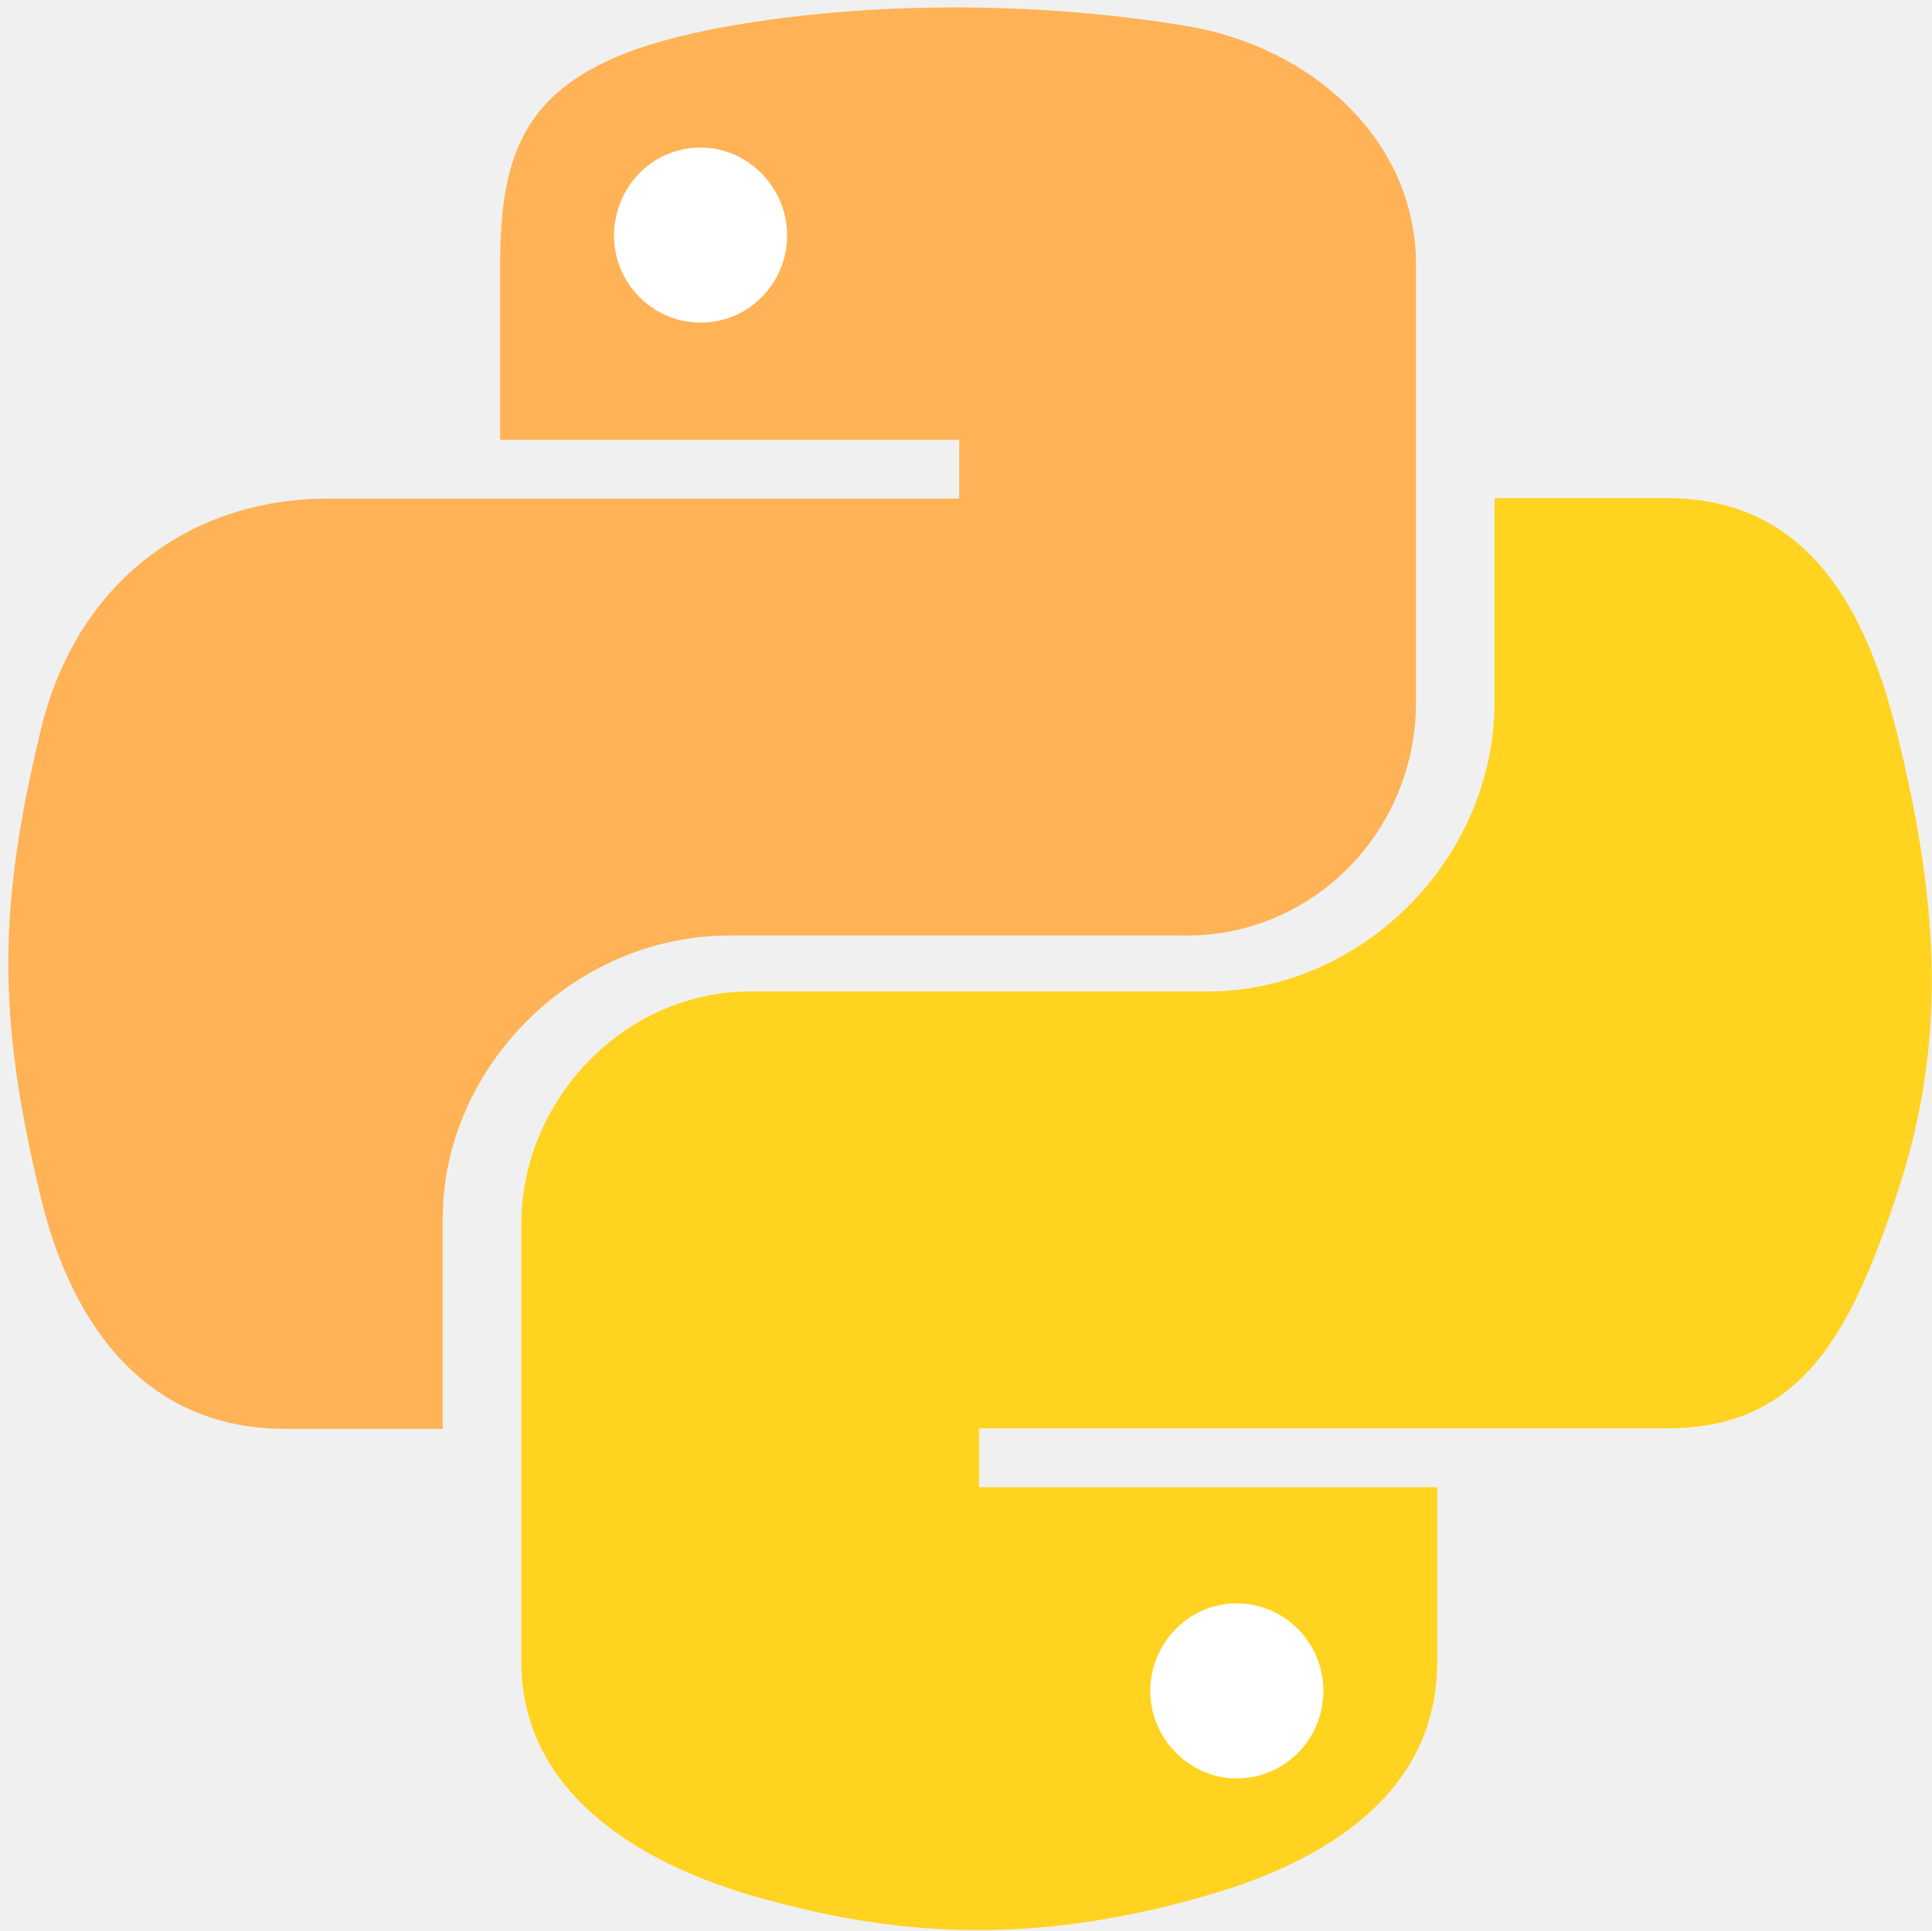
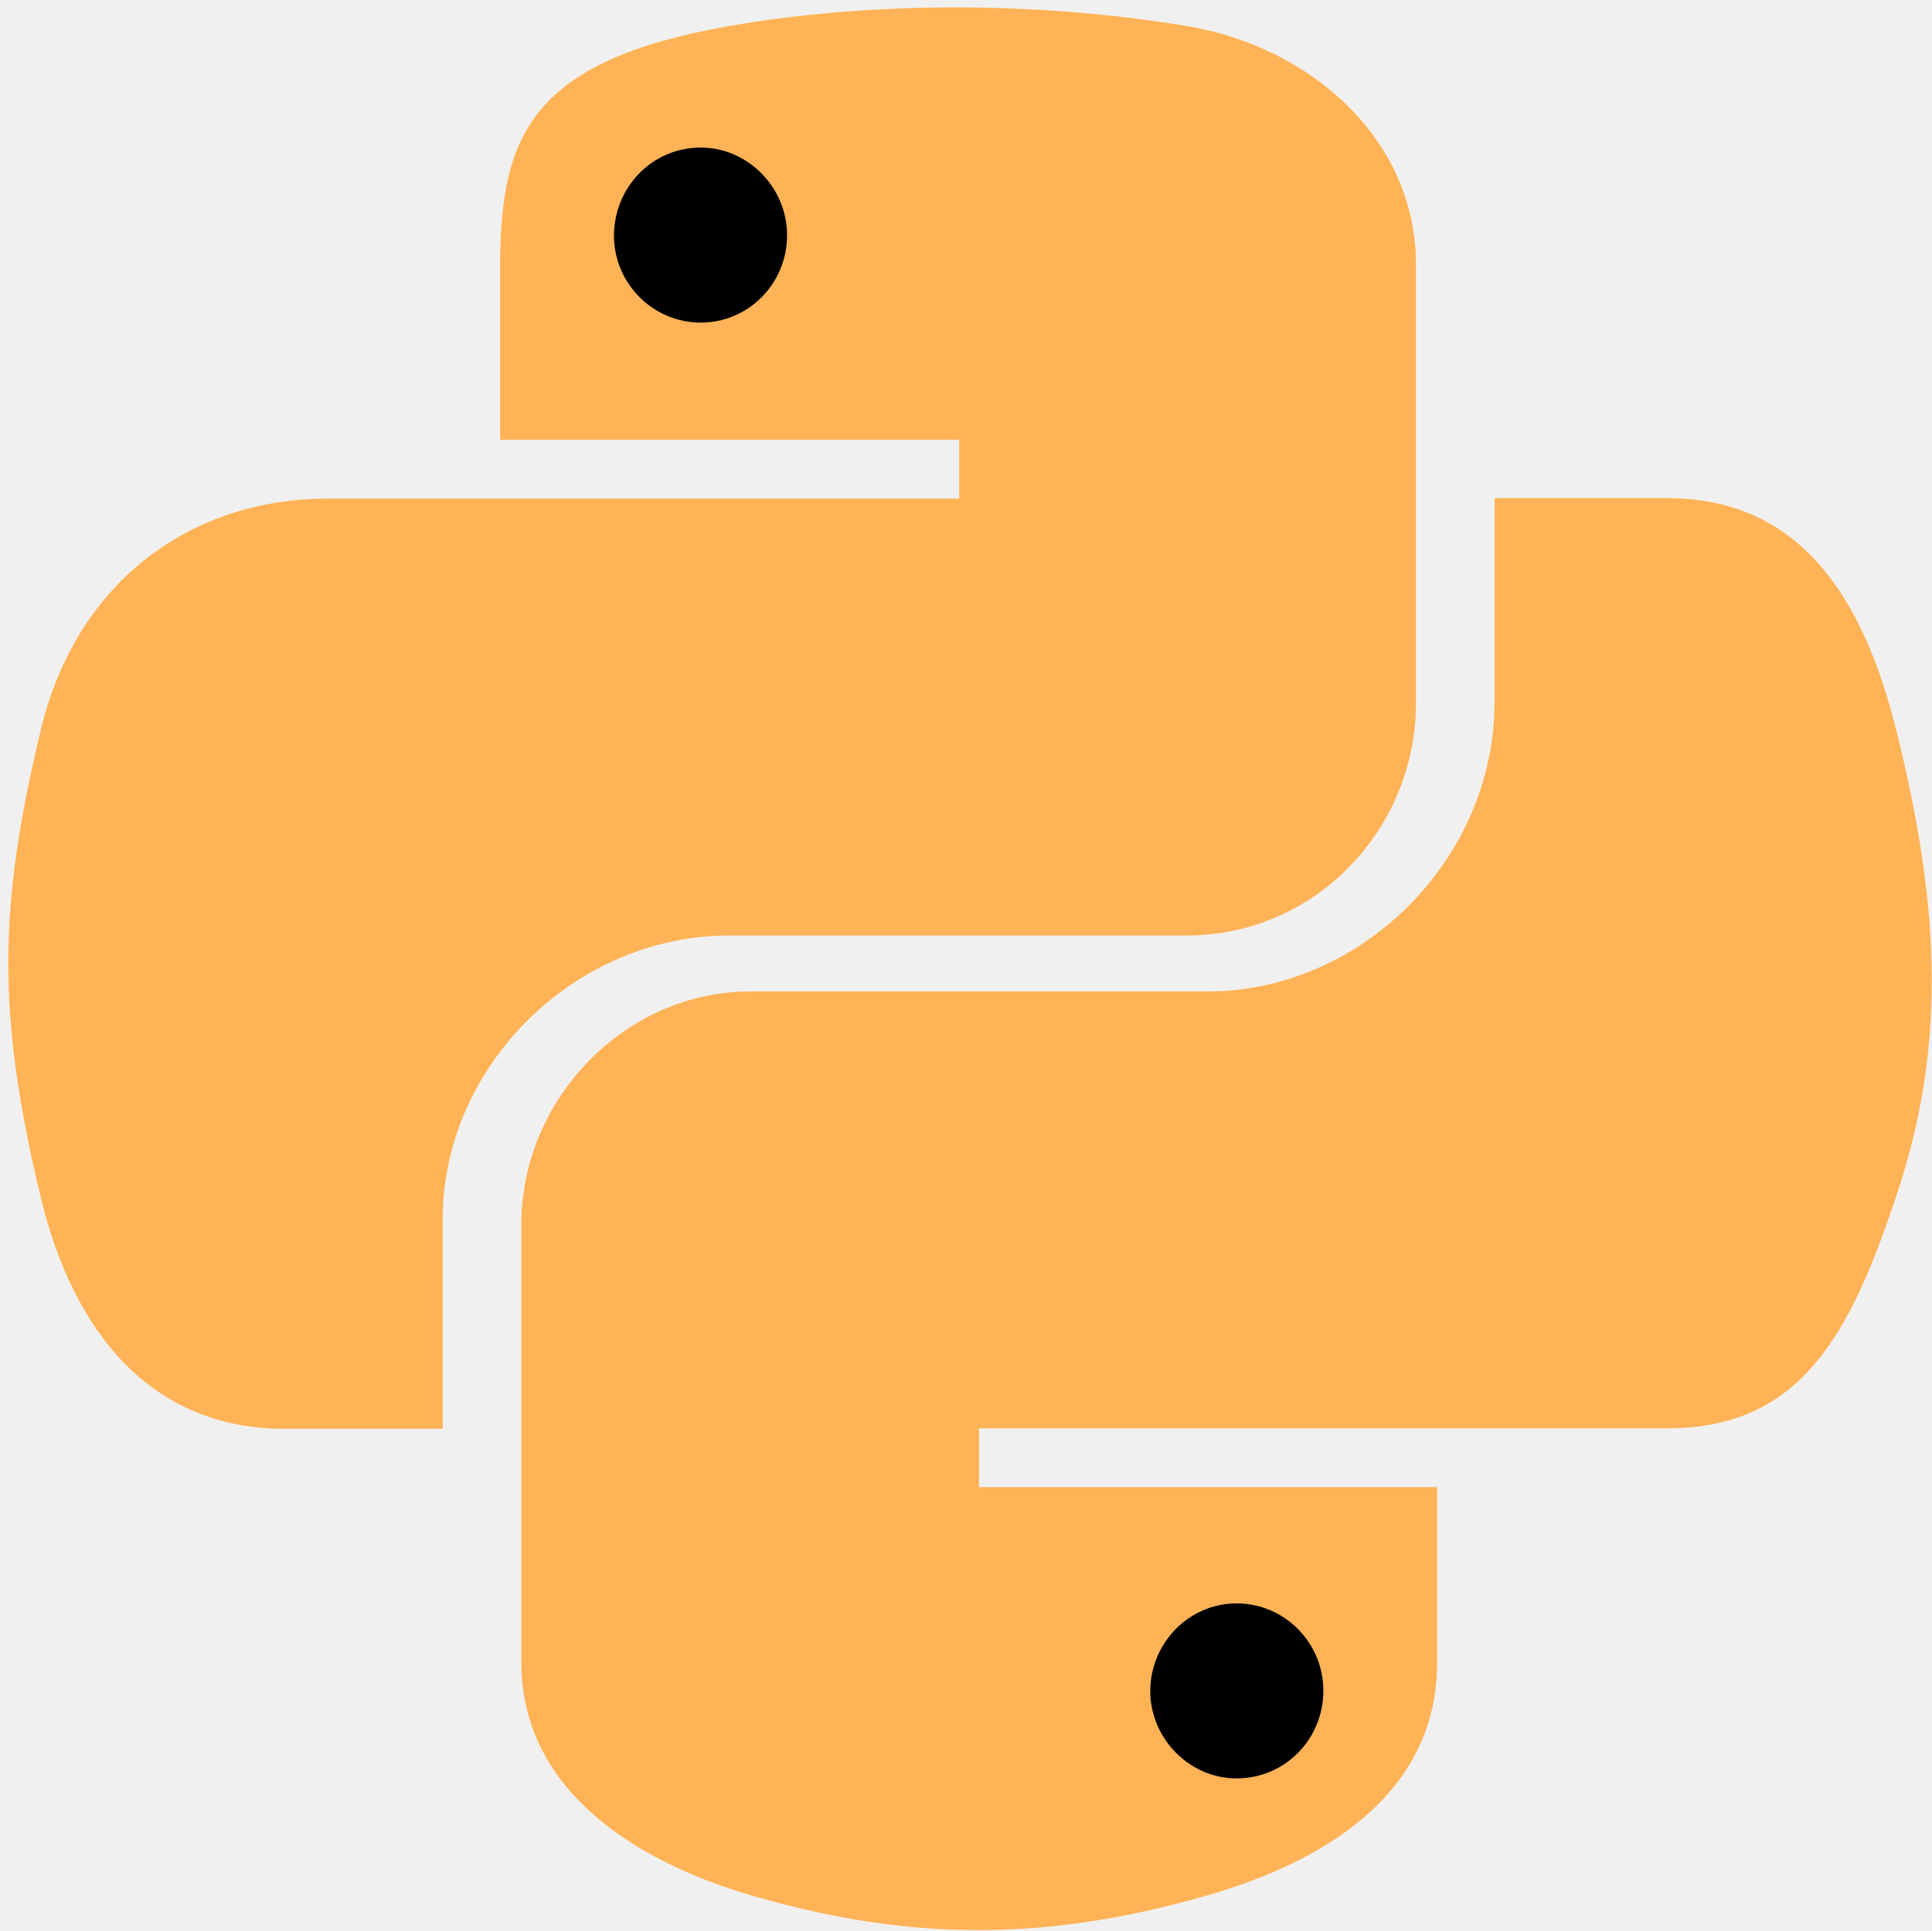
<svg xmlns="http://www.w3.org/2000/svg" version="1.2" width="40.06mm" height="40.03mm" viewBox="3000 3001 4006 4003" preserveAspectRatio="xMidYMid" fill-rule="evenodd" stroke-width="28.222" stroke-linejoin="round" xml:space="preserve">
  <defs class="ClipPathGroup">
    <clipPath id="a" clipPathUnits="userSpaceOnUse">
      <path d="M3000 3001h4006v4003H3000z" />
    </clipPath>
  </defs>
  <g class="SlideGroup">
    <g class="Slide" clip-path="url(#a)">
      <g class="Page">
        <g class="Group">
          <g class="com.sun.star.drawing.CustomShape">
            <path class="BoundingBox" fill="none" d="M3000 3001h4001v4001H3000z" />
          </g>
          <g class="com.sun.star.drawing.ClosedBezierShape">
            <path class="BoundingBox" fill="none" d="M4080 4033h2927v2972H4080z" />
-             <path fill="#FFD320" d="M6932 4516c-68-275-199-482-475-482h-358v422c0 328-277 601-595 601h-948c-260 0-475 223-475 483v908c0 258 224 409 475 483 301 88 588 105 949 0 239-69 475-209 475-483v-363h-950v-122h1427c276 0 379-193 475-482 100-298 96-582 0-965z" />
+             <path fill="#FFB356" d="M6932 4516c-68-275-199-482-475-482h-358v422c0 328-277 601-595 601h-948c-260 0-475 223-475 483v908c0 258 224 409 475 483 301 88 588 105 949 0 239-69 475-209 475-483v-363h-950v-122h1427c276 0 379-193 475-482 100-298 96-582 0-965z" />
          </g>
          <g class="com.sun.star.drawing.ClosedBezierShape">
            <path class="BoundingBox" fill="none" d="M3017 3016h2921v2950H3017z" />
            <path fill="#FFB356" d="M4512 4941h949c264 0 475-218 475-483v-909c0-258-217-451-475-494-320-53-663-50-949 0-403 71-475 220-475 495v363h952v122H3679c-277 0-520 166-595 482-87 363-91 586 0 965 67 281 229 482 506 482h328v-434c-1-315 271-589 594-589z" />
          </g>
          <g class="com.sun.star.drawing.ClosedBezierShape">
            <path class="BoundingBox" fill="none" d="M5385 6326h361v365h-361z" />
-             <path fill="#FFF" d="M5564 6326c99 0 180 81 180 181 0 101-80 182-180 182-97 0-179-82-179-182 1-100 81-181 179-181z" />
+             <path fill="#000" d="M5564 6326c99 0 180 81 180 181 0 101-80 182-180 182-97 0-179-82-179-182 1-100 81-181 179-181z" />
          </g>
          <g class="com.sun.star.drawing.ClosedBezierShape">
            <path class="BoundingBox" fill="none" d="M4272 3306h361v365h-361z" />
-             <path fill="#FFF" d="M4453 3670c-99 0-180-81-180-181 1-101 80-182 180-182 97 0 179 82 179 182s-80 181-179 181z" />
+             <path fill="#000" d="M4453 3670c-99 0-180-81-180-181 1-101 80-182 180-182 97 0 179 82 179 182s-80 181-179 181z" />
          </g>
        </g>
      </g>
    </g>
  </g>
</svg>
